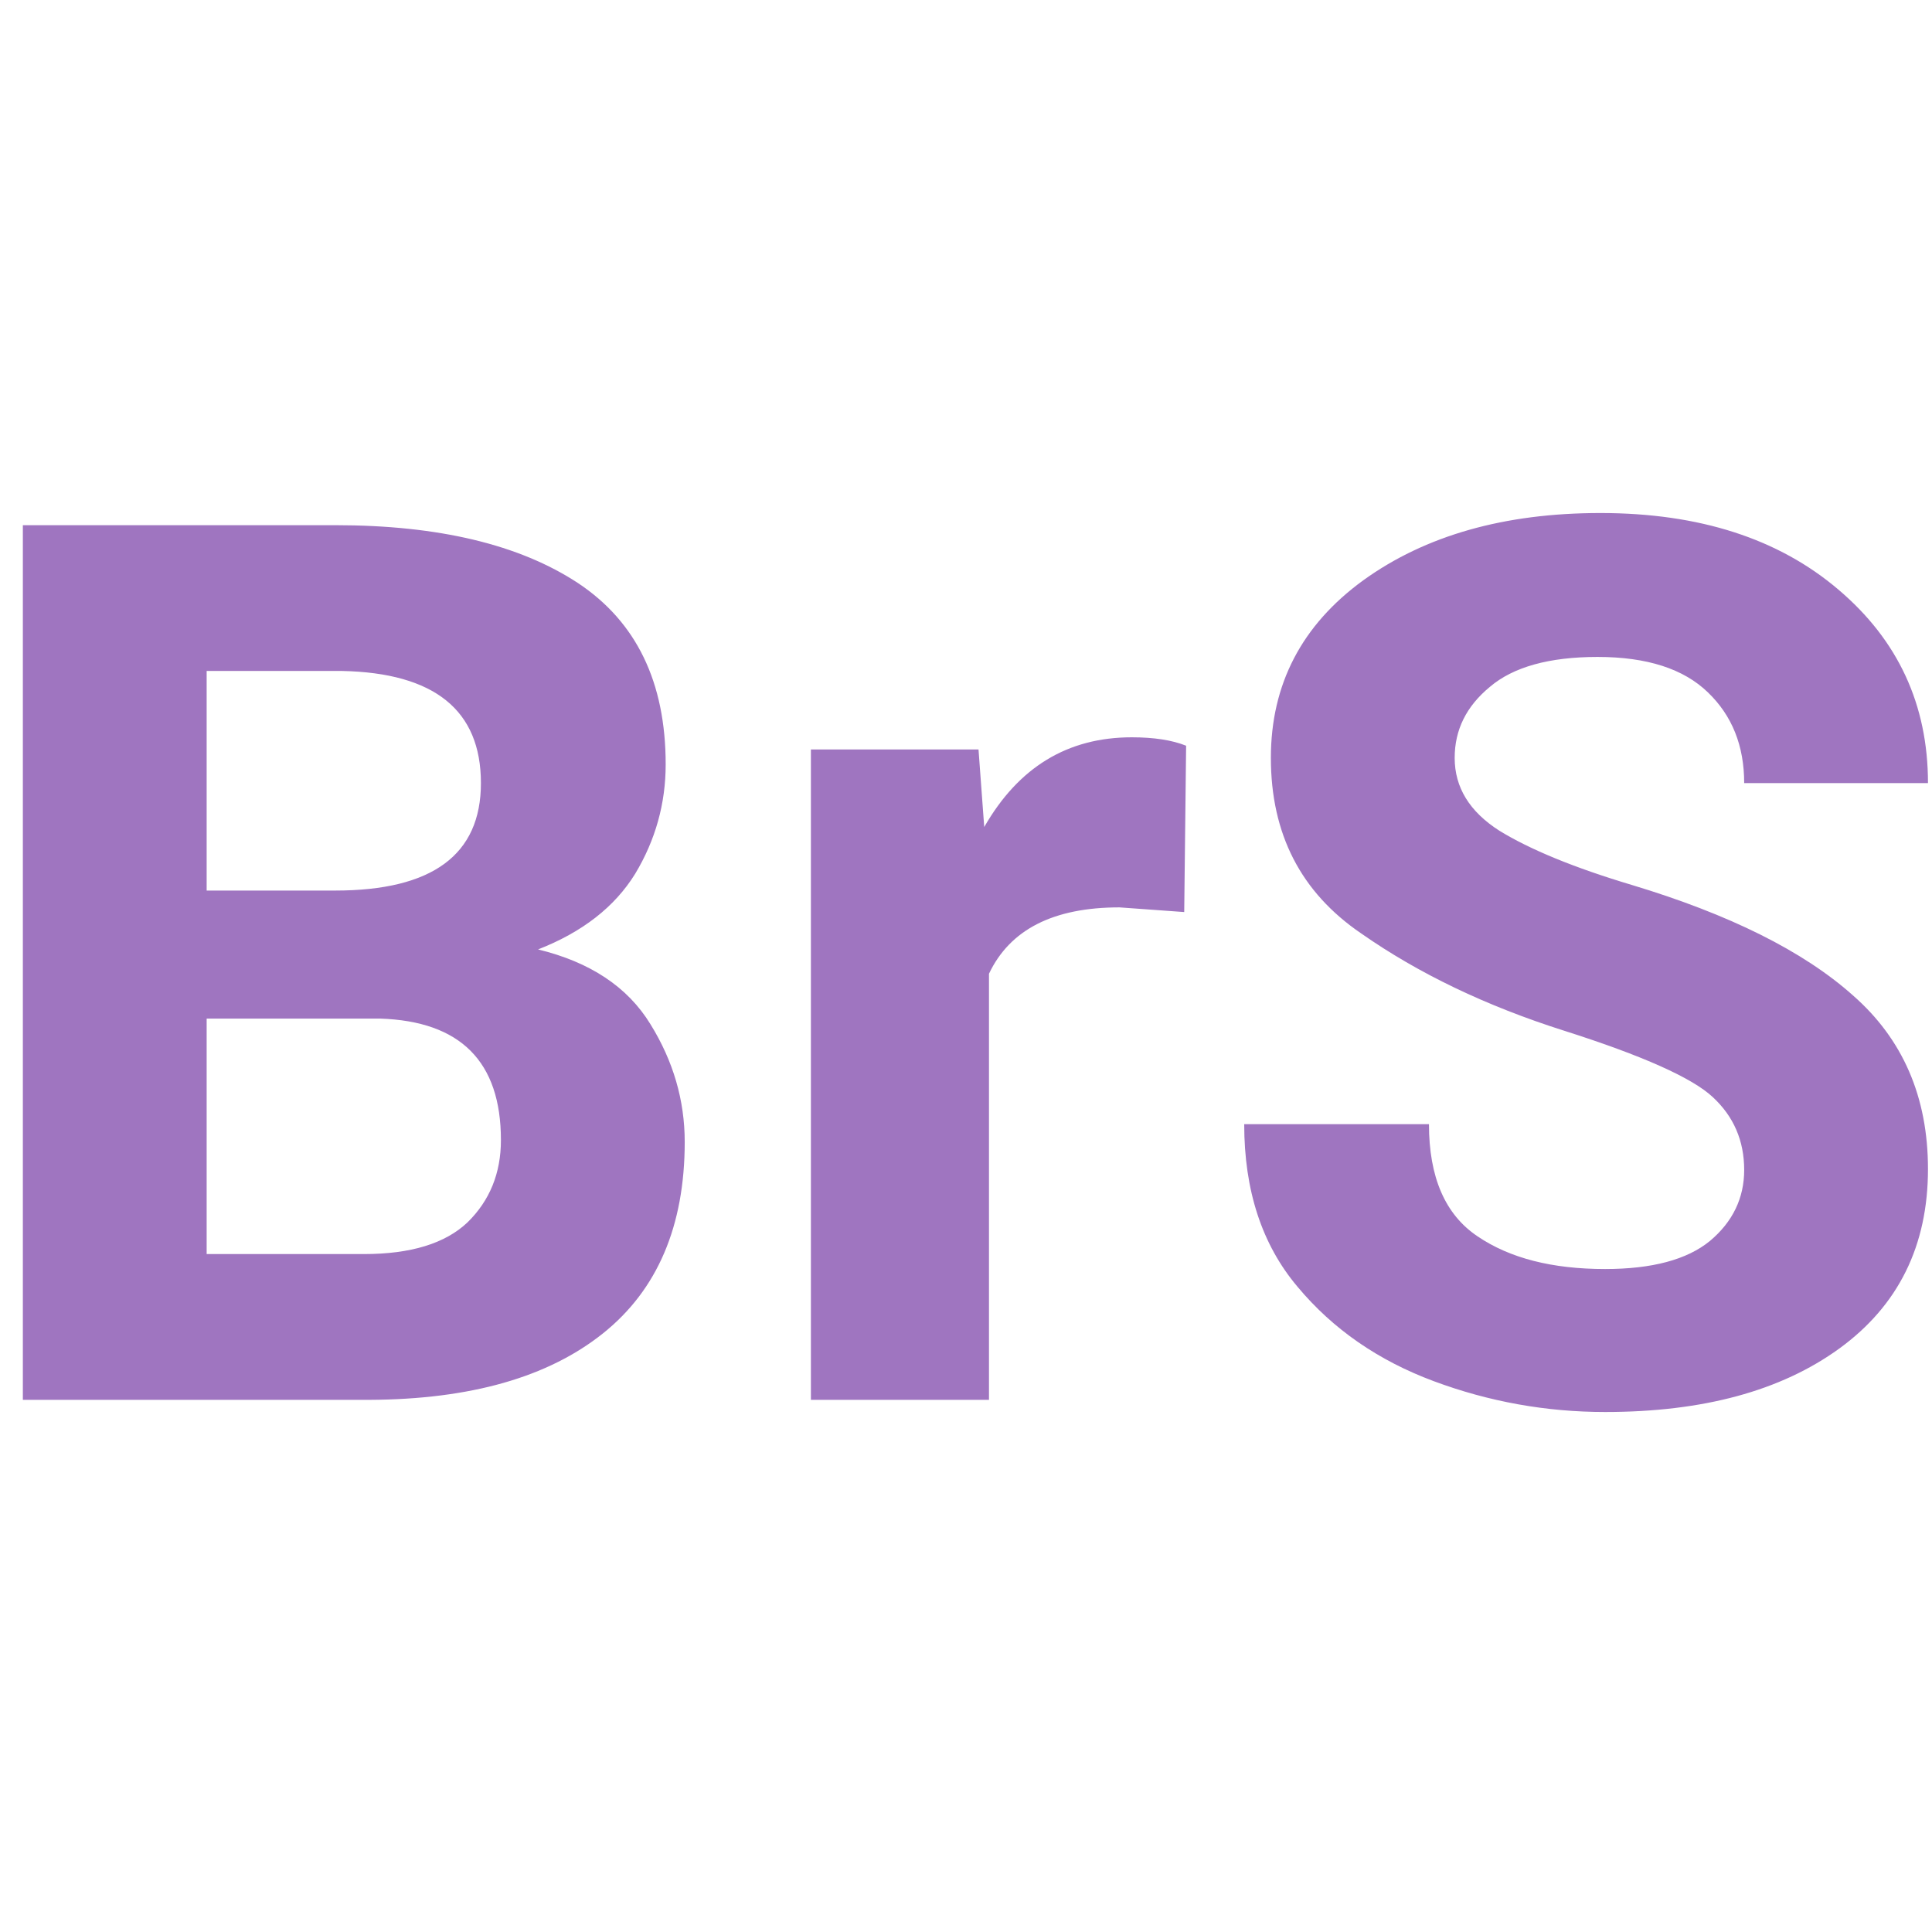
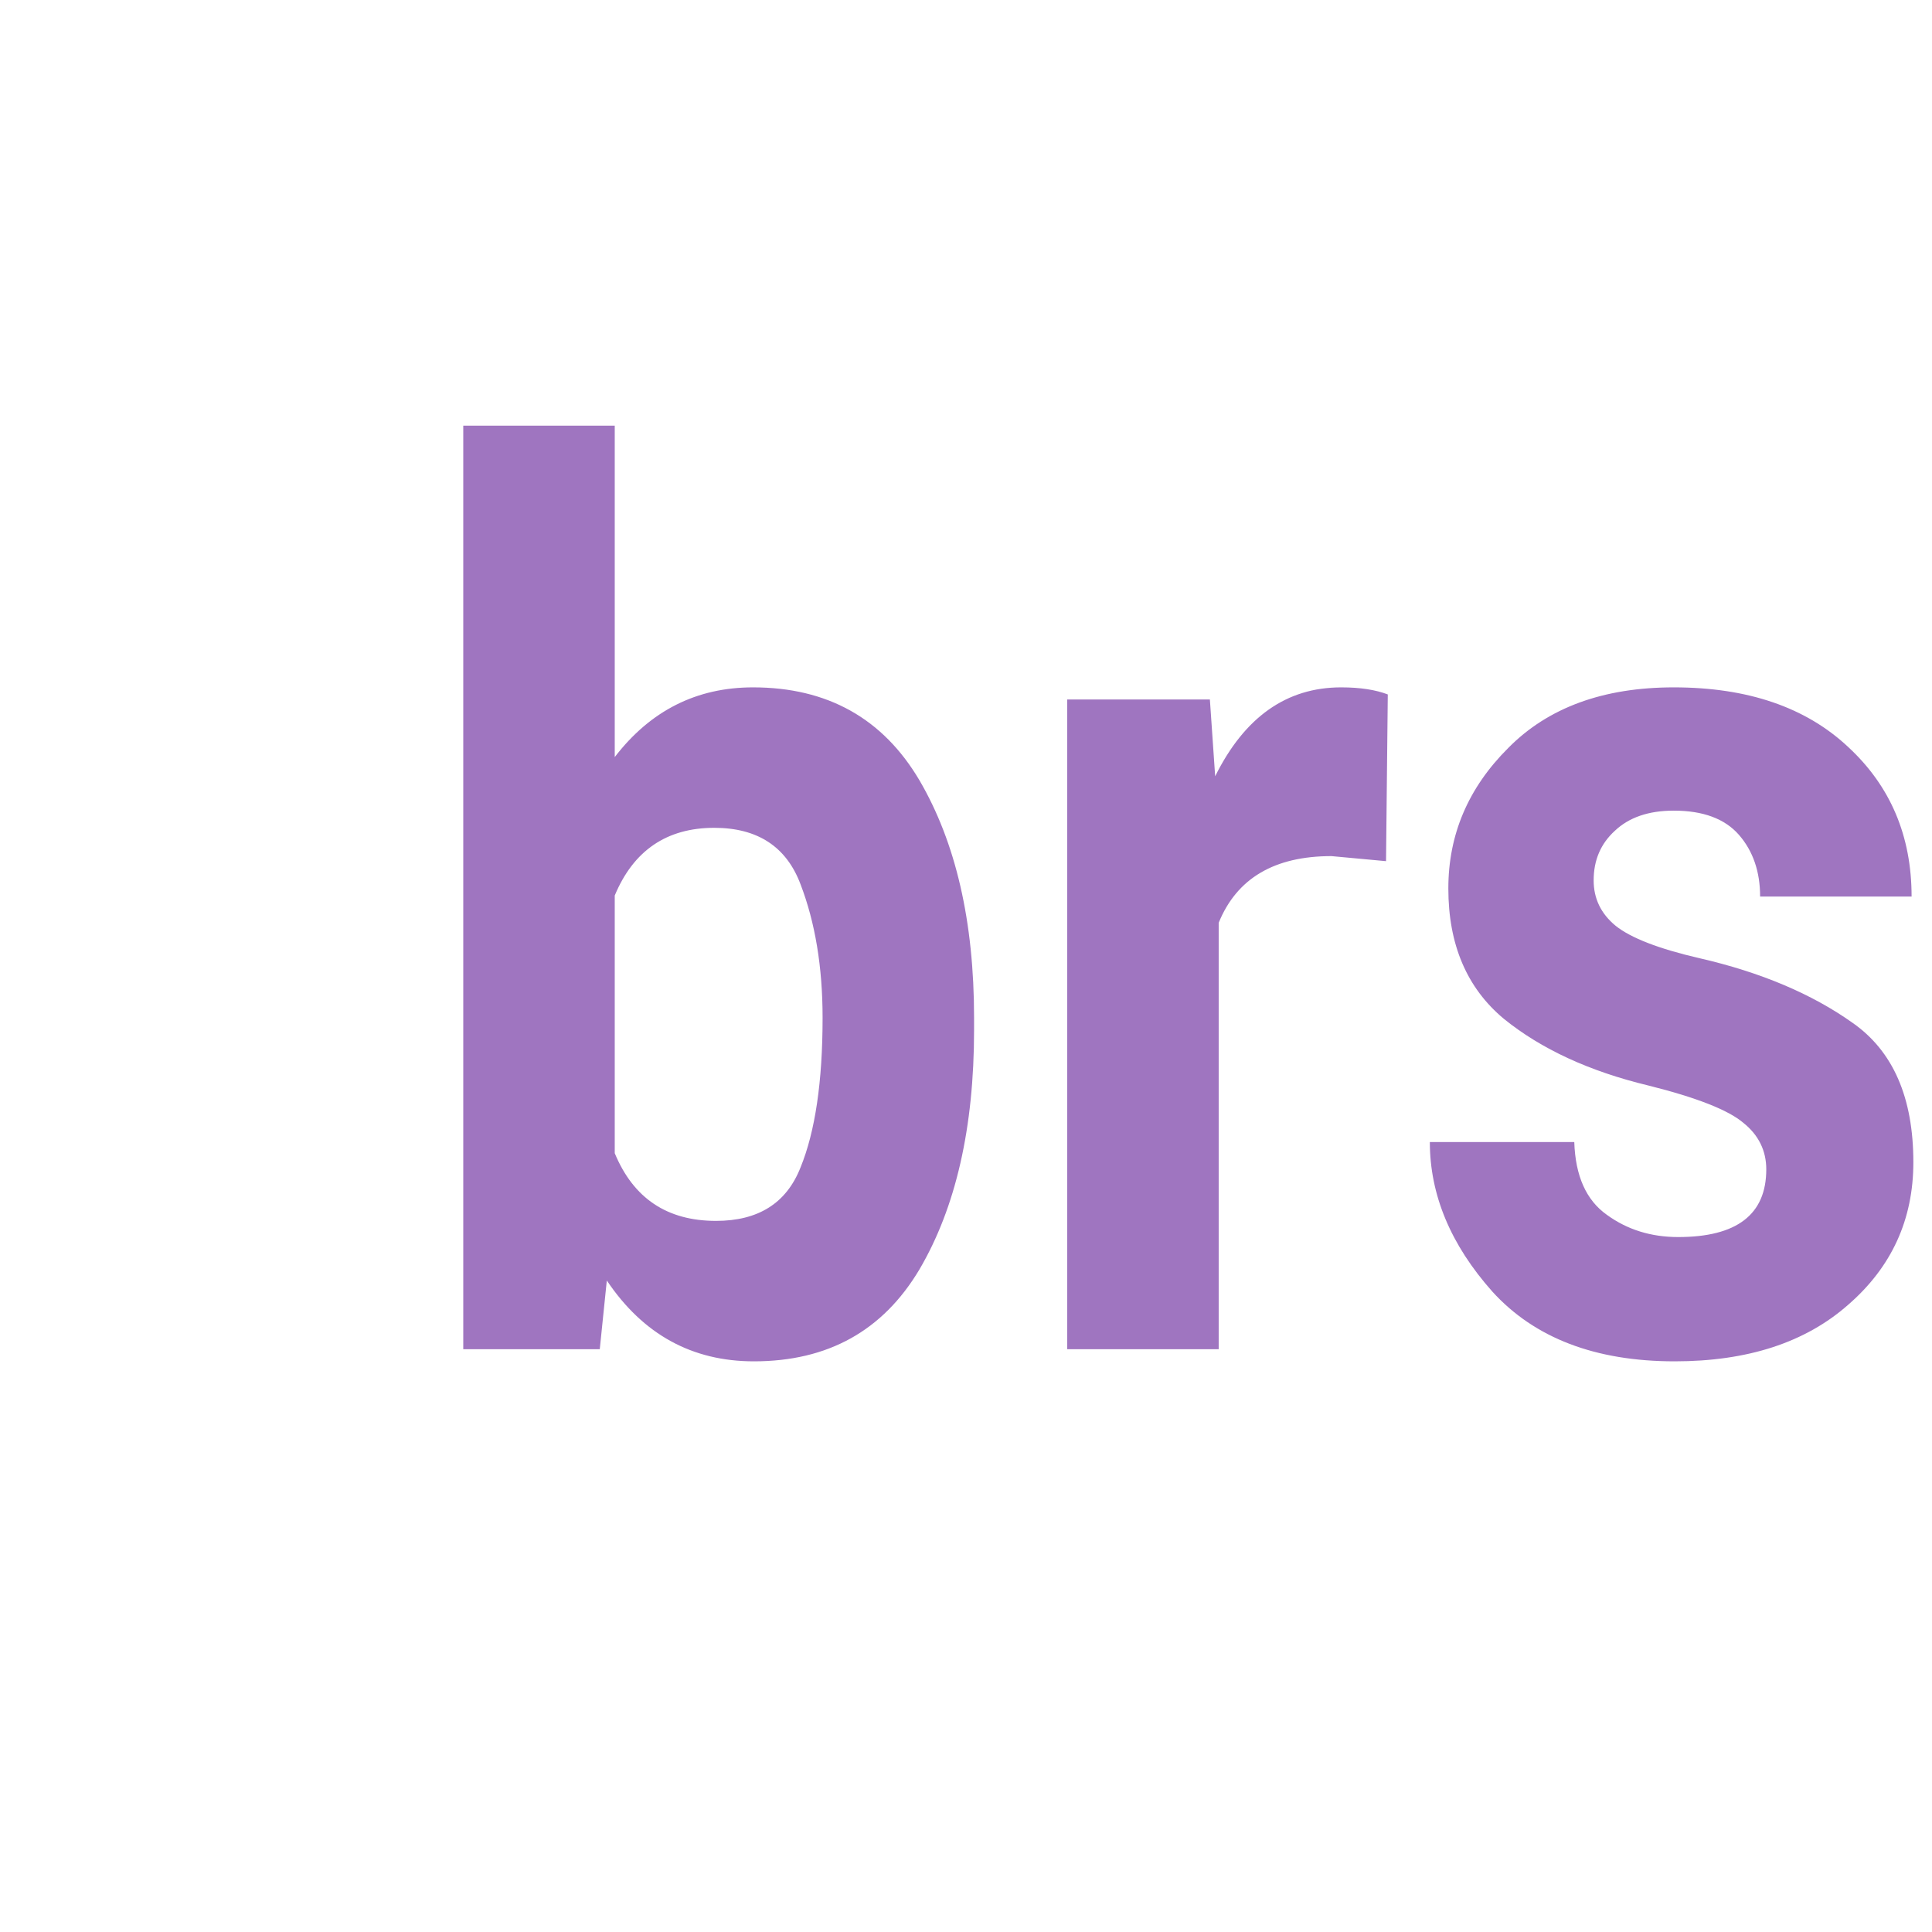
<svg xmlns="http://www.w3.org/2000/svg" viewBox="0 0 32 32" version="1.1" id="svg4">
  <defs id="defs8" />
-   <text xml:space="preserve" style="font-style:normal;font-variant:normal;font-weight:bold;font-stretch:normal;font-size:20.579px;line-height:1.25;font-family:Roboto;-inkscape-font-specification:'Roboto, Bold';font-variant-ligatures:normal;font-variant-caps:normal;font-variant-numeric:normal;font-variant-east-asian:normal;fill:#9f75c0;fill-opacity:1;stroke:none;stroke-width:1.029" x="-0.936" y="23.403" id="text4146-1" transform="scale(1.009503,0.9905865)">
-     <tspan id="tspan4144-2" x="-0.936" y="23.403" style="fill:#9f75c0;fill-opacity:1;stroke-width:1.029">BrS</tspan>
-   </text>
-   <text xml:space="preserve" style="font-style:normal;font-variant:normal;font-weight:bold;font-stretch:normal;font-size:8px;line-height:1.25;font-family:Roboto;-inkscape-font-specification:'Roboto, Bold';font-variant-ligatures:normal;font-variant-caps:normal;font-variant-numeric:normal;font-variant-east-asian:normal;fill:#9f75c0;fill-opacity:1;stroke:none;stroke-width:1.029" x="18.141" y="21.281" id="text4146-1-5" transform="scale(1.009503,0.9905865)">
-     <tspan id="tspan4144-2-0" x="18.141" y="21.281" style="font-style:normal;font-variant:normal;font-weight:bold;font-stretch:normal;font-size:8px;font-family:Roboto;-inkscape-font-specification:'Roboto, Bold';font-variant-ligatures:normal;font-variant-caps:normal;font-variant-numeric:normal;font-variant-east-asian:normal;fill:#9f75c0;fill-opacity:1;stroke-width:1.029" />
+   <text xml:space="preserve" style="font-style:normal;font-variant:normal;font-weight:bold;font-stretch:normal;font-size:19.031px;line-height:1.25;font-family:Roboto;-inkscape-font-specification:'Roboto, Bold';font-variant-ligatures:normal;font-variant-caps:normal;font-variant-numeric:normal;font-variant-east-asian:normal;fill:#5499b8;fill-opacity:1;stroke:none;stroke-width:0.952" x="7.188" y="20.862" id="text4146-1-5" transform="scale(0.9335957,1.071127)">
+     <tspan id="tspan4144-2-2" x="7.188" y="20.862" style="fill:#9f75c0;fill-opacity:1;stroke-width:0.952">brs</tspan>
  </text>
</svg>
